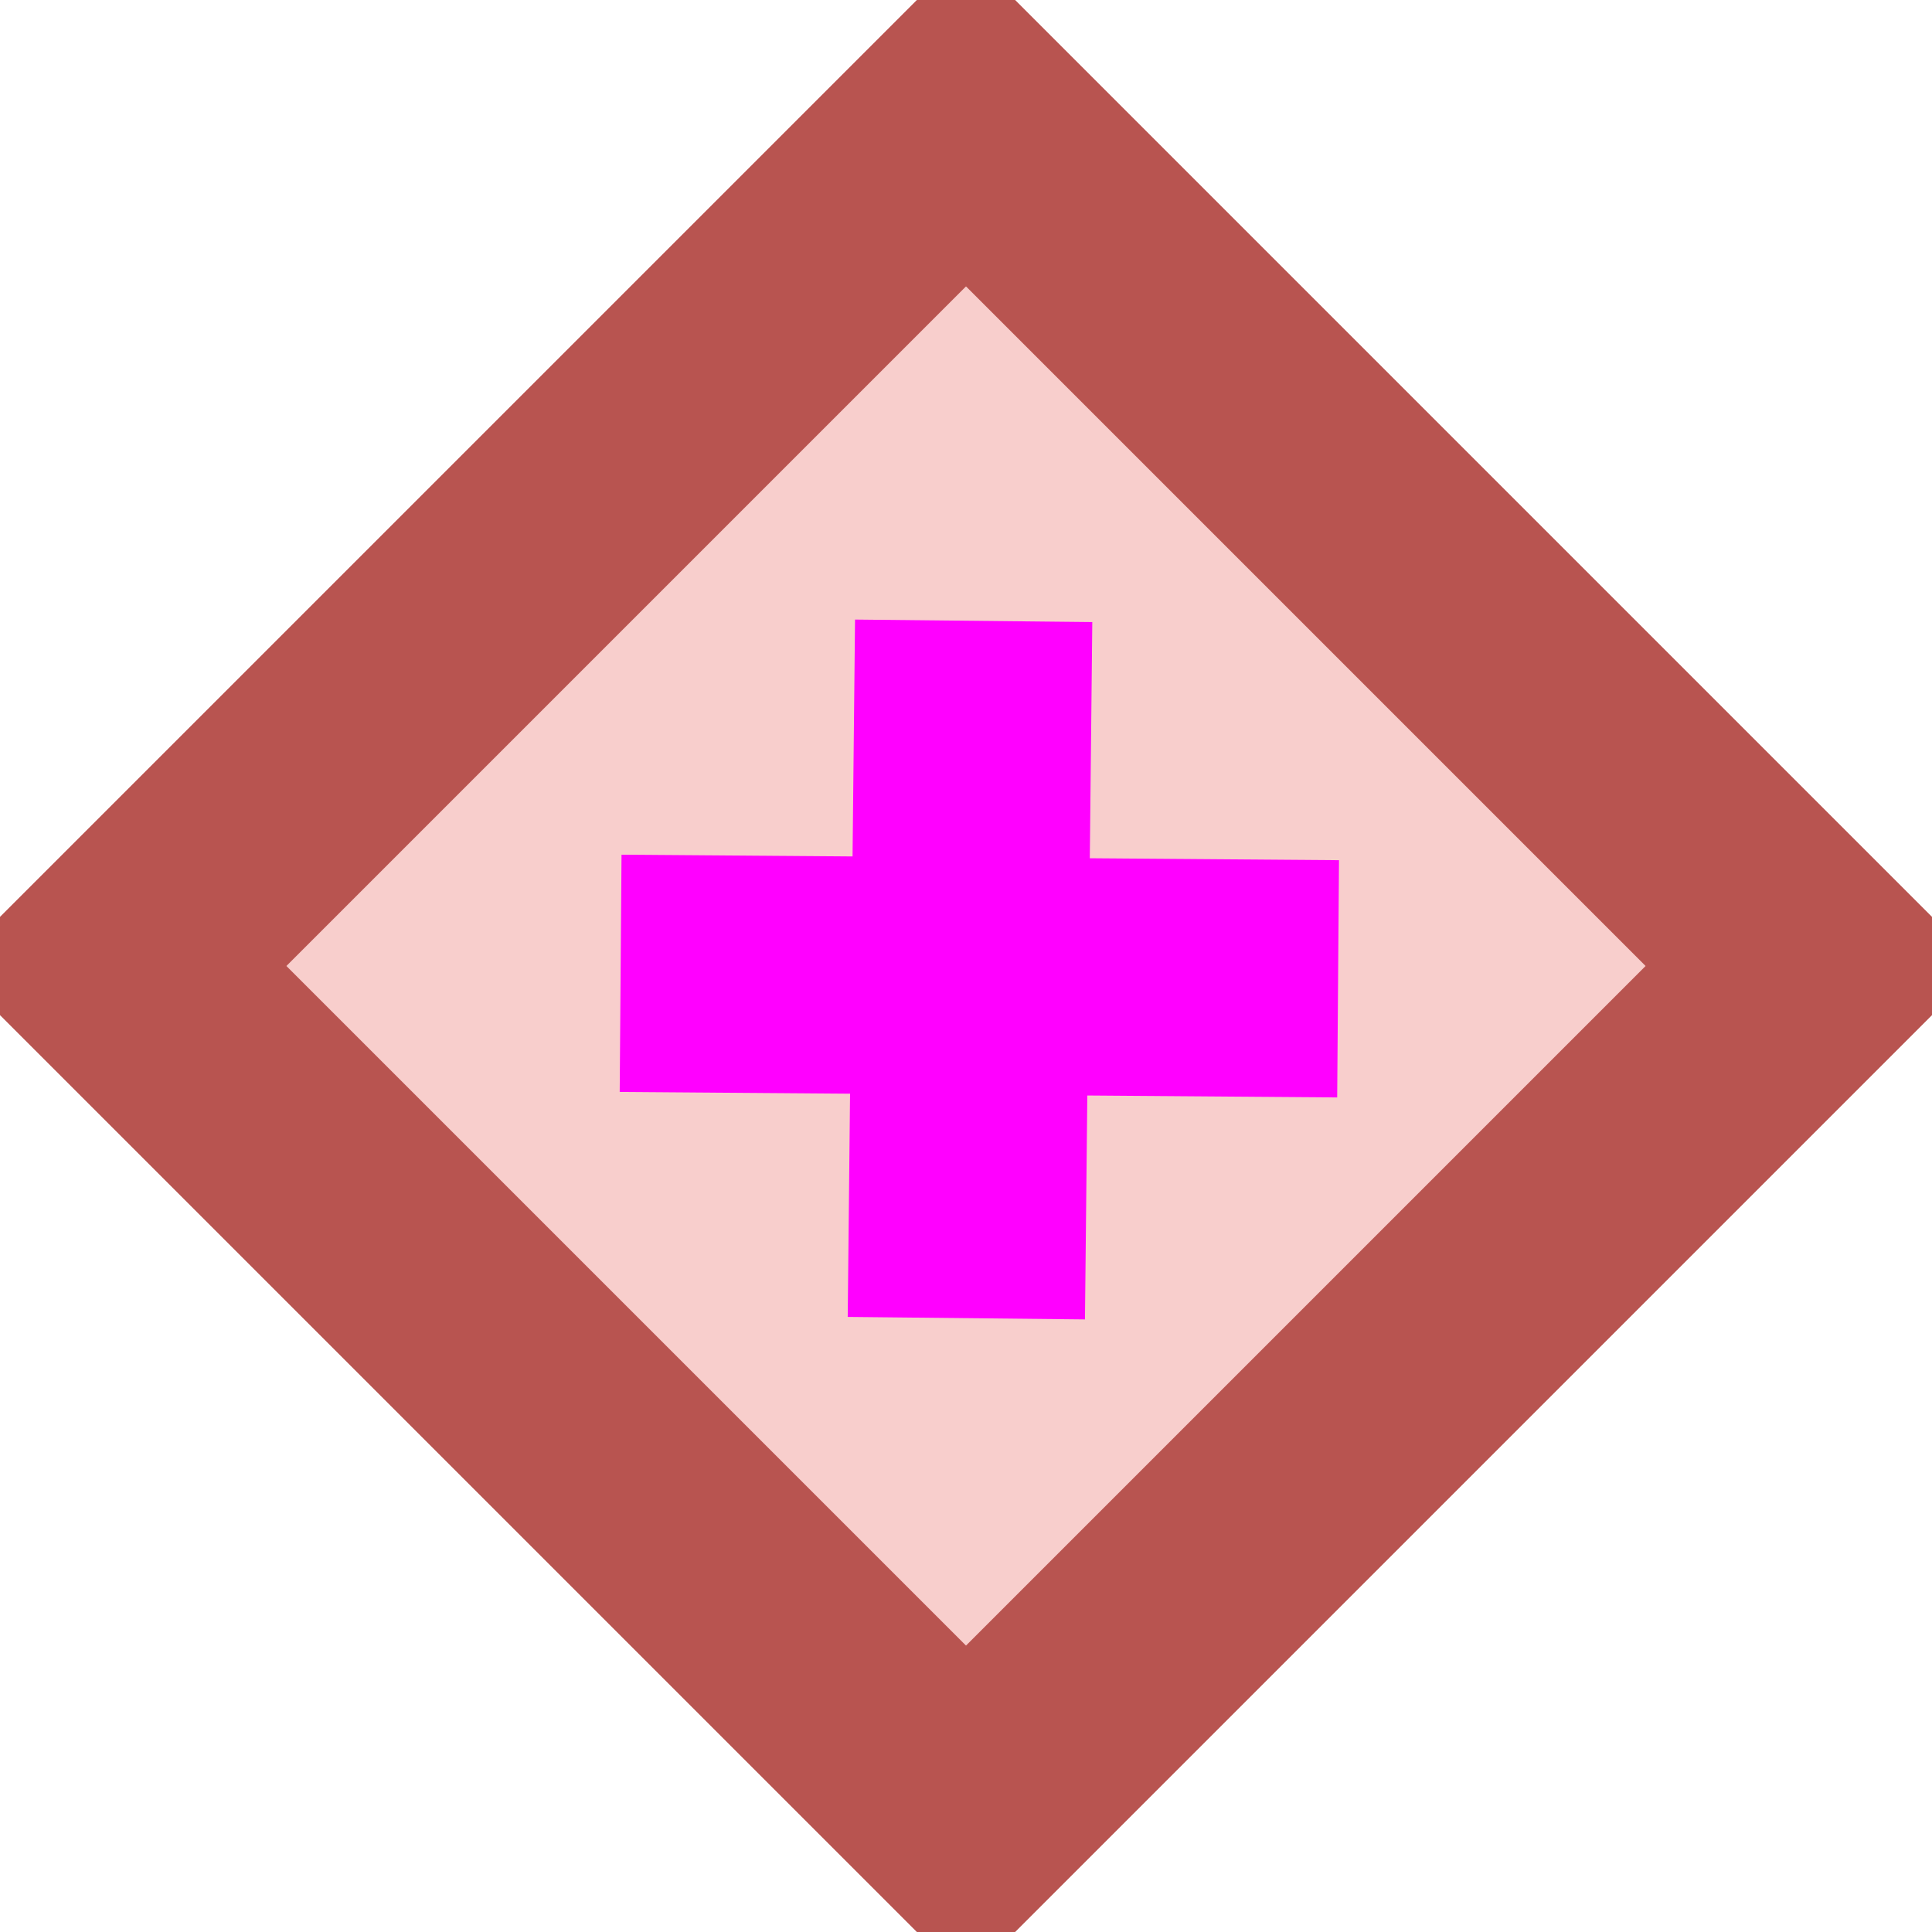
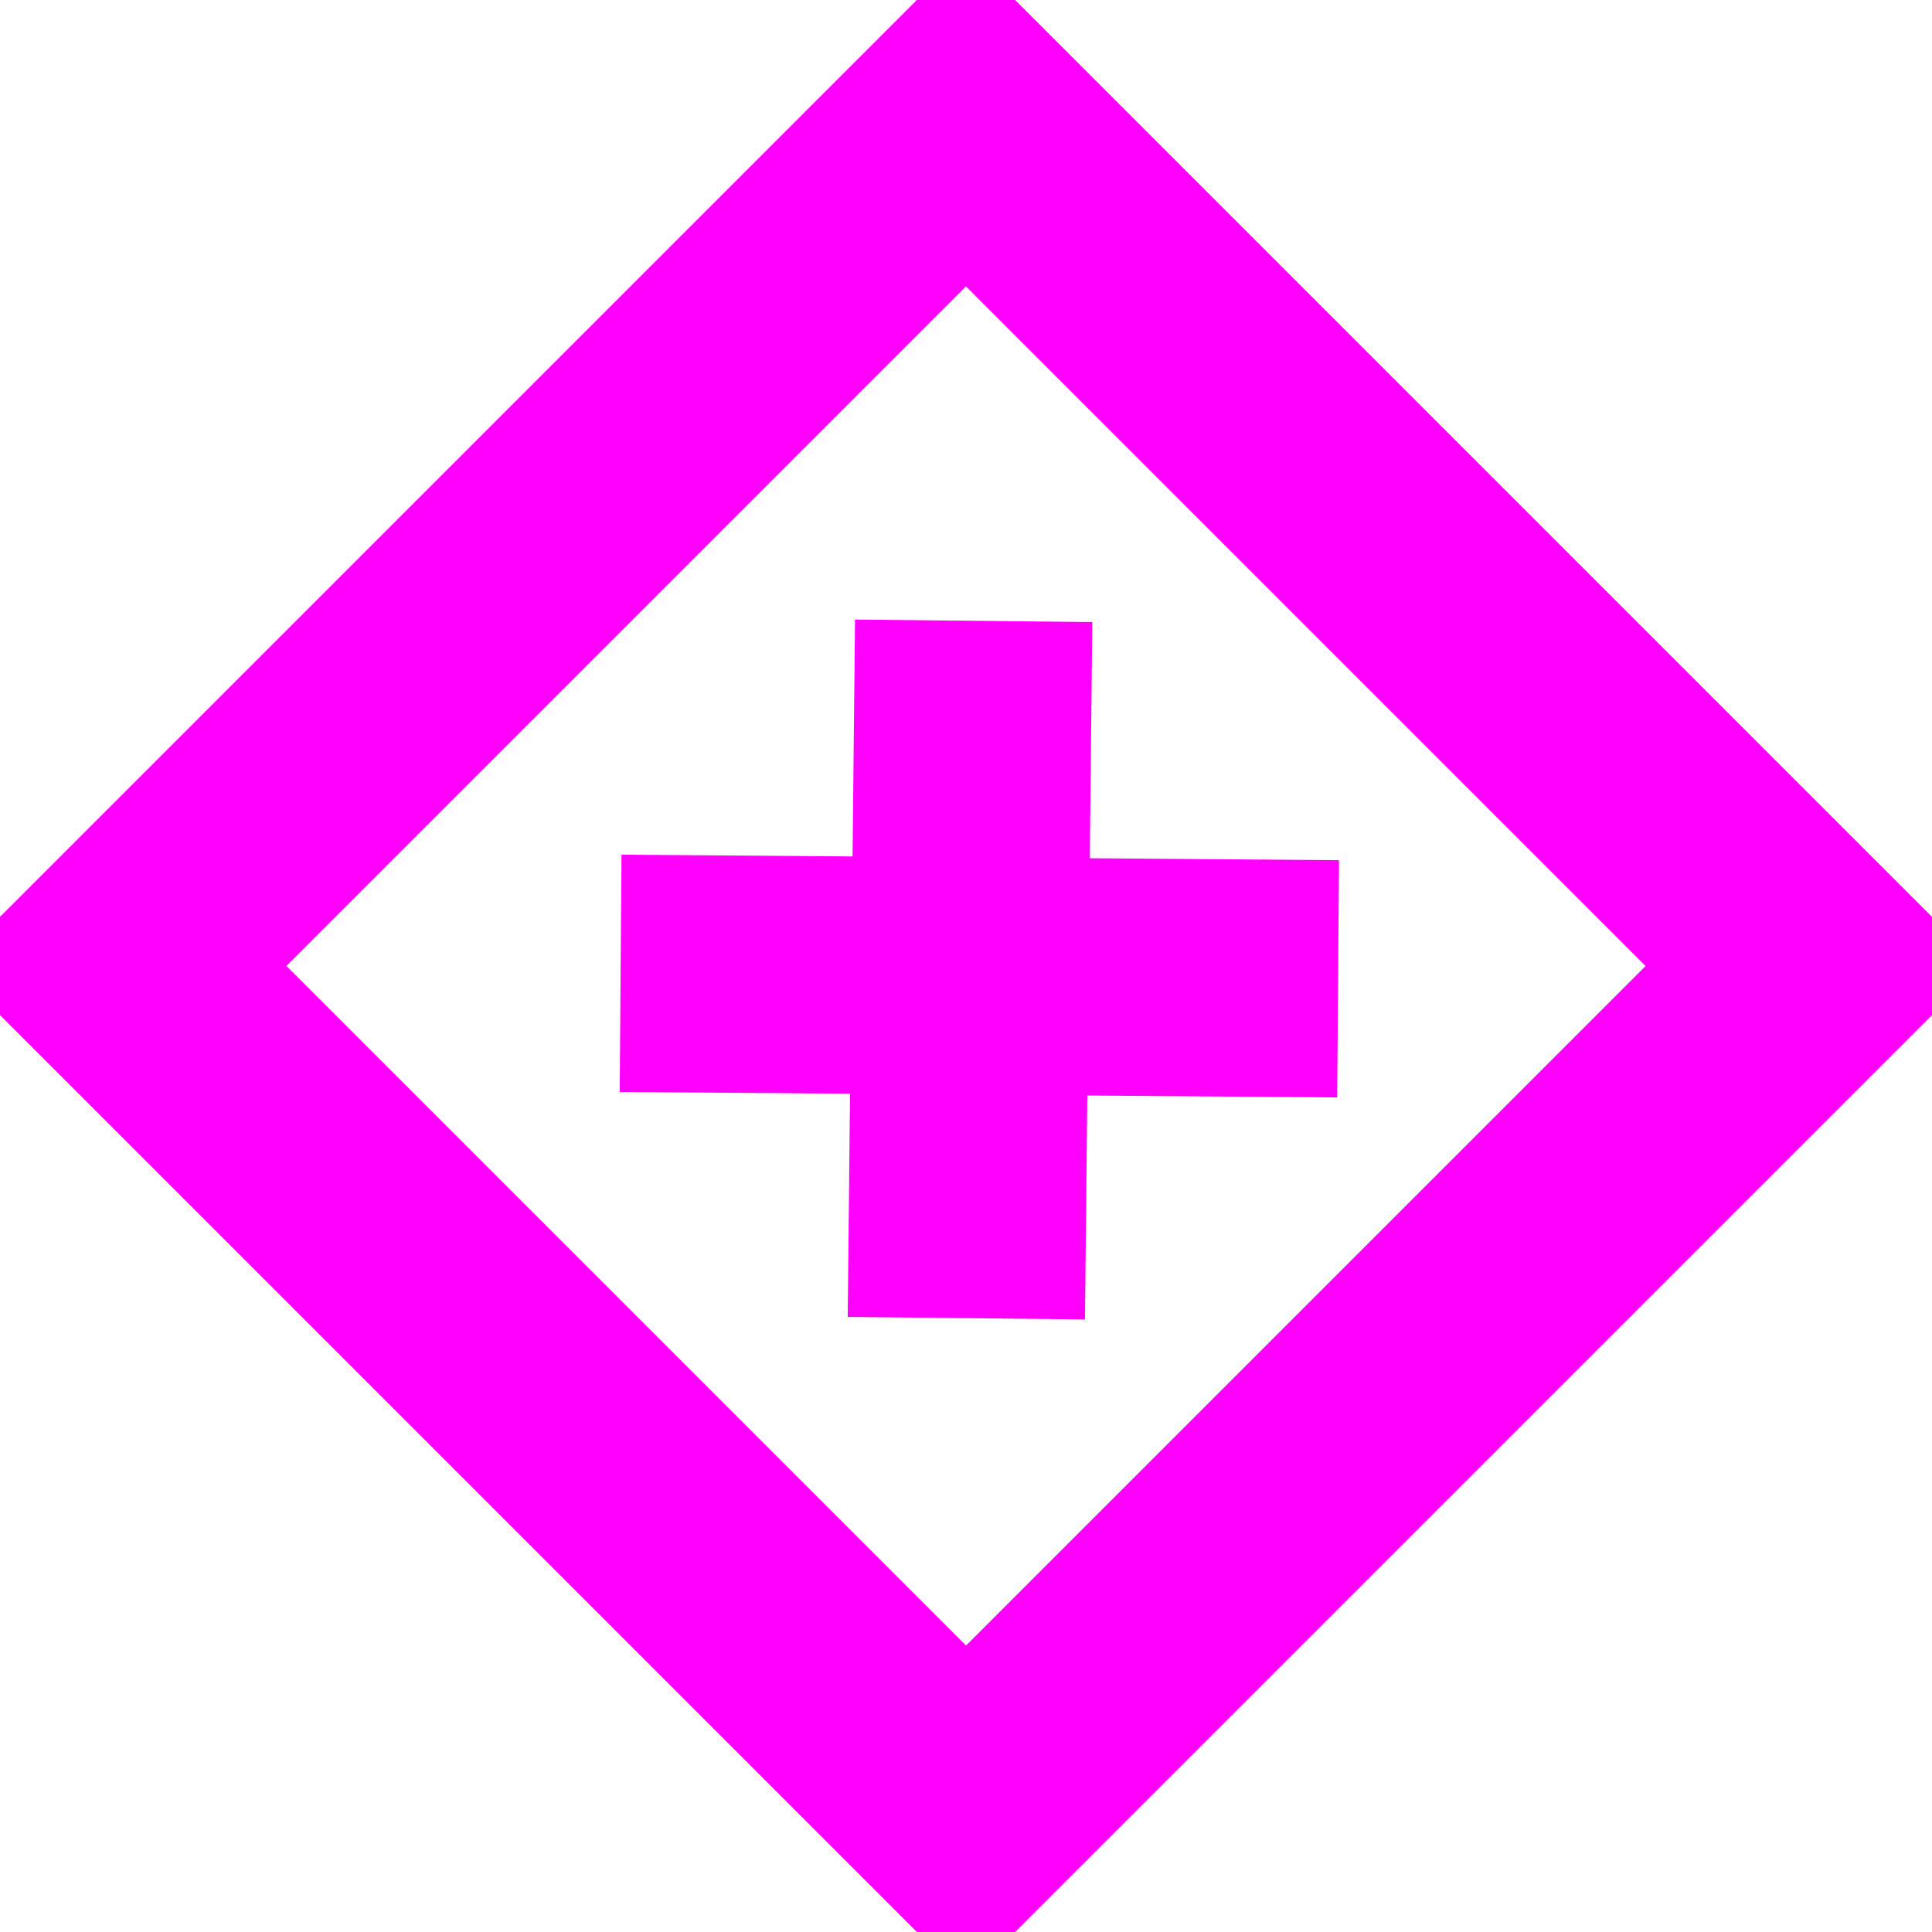
- <svg xmlns="http://www.w3.org/2000/svg" style="background-color: rgb(255, 255, 255);" version="1.1" width="285px" height="285px" viewBox="-0.5 -0.5 285 285" content="&lt;mxfile host=&quot;app.diagrams.net&quot; modified=&quot;2021-06-25T13:41:22.779Z&quot; agent=&quot;5.0 (X11)&quot; etag=&quot;0EMCvQgvzUz4kL4s0kbl&quot; version=&quot;14.6.13&quot; type=&quot;google&quot; pages=&quot;4&quot;&gt;&lt;diagram id=&quot;DL_Di2FM7NBhUi0_oV5u&quot; name=&quot;Physical&quot;&gt;1ZbBcpswEIafxscwAiEMx8QJqaeTNlMfkpwyCsigBhAjywH89BVGEqi4acaZHqqL2U+rXbH77+AFXJXtLcd1fsdSUiw8kLYLeL3wPA8EnvzpSTeQJQwHkHGaDsgdwYYeiIJA0T1Nyc5yFIwVgtY2TFhVkURYDHPOGtttywo7a40zMgObBBdz+kBTkQ80RGDkXwjNcp3ZBWqnxNpZgV2OU9ZMELxZwBVnTAxPZbsiRV88XZfhXPyHXXMxTirxkQNf8e4QZOt6+eO5bfyrh+7J8y9UlDdc7NULq8uKTleA56x82csyXjU5FWRT46TfaWS/JctFWUjLlY9bWhQrVjB+PAe3YUKSRPKacFoSQXh/lFZZ7w4k3wnOXk1VITJoEuQlRD7qnedvq69OuCDtBKm3vyVMJuWddNG7UHVCSVH3sBn7alg+6amBWGkpM6HHcssHVfHT1V/H0ffO/fbIHu+q18P6Ev7M+YX39+qTKr3sZSytilXErrisBe8epQEc5EYaPB0BBL4G130BgLG6qXWvm6NhS4WOiJQ9BAxCbY/xeqObGL9H+0iL4xiAOH6vxSS1ZnTe4EkHTzVQM04KLOibPdmnmqoy3DMqb2L04yHkAD8aF7Lk5HmBEyEwLmQn2LE9T4iKOZ3TWZrAkVI1y7WyuJ7vgHCSxbezCMwzImZZjvI0FTtfsfCzijXyWoKlJS9k7E/JazIS0EX2SKDzRuL/VSwEkROGE8XaUloGThidKVLgvzcLfeh/olJpjl/MwX383wFvfgE=&lt;/diagram&gt;&lt;diagram id=&quot;_iK3DZbWXW8dNG45A29Z&quot; name=&quot;Virtual&quot;&gt;3ZZNc5swEIZ/DccwQnwYjo4dpzNtp+54miZHxSigFBAVsjH99RVGn3EmrZ3ppVzMPqx2Yd9XYC9c1IdbhtryM81x5UGQH7xw6UEIQQLFz0iGiczCdAIFI/mEAgM25BeWEEi6IznunEROacVJ68ItbRq85Q5DjNHeTXuildu1RQU+AZstqk7pd5LzcqJpDAz/gElRqs4BkFdqpJIl6EqU095C4Y0XLhilfDqrDwtcjcNTc1l1xd23q6H++nGRJcn87rngz1dTsdU5S/QjMNzwi0uT5f5LTZf04Wc7/9QHDd3wR7kE7FG1k/OSz8oHNUBW0vpxJ1S47kvC8aZF2/FKL+wiWMnrSkSBOH0iVbWgFWUibmgjkq5bzEiNOWbjKtIUYyYQvOOM/tB6BIlGar0Hw9UKgJV4mOscdSXOZZMxWCMuSjZHAsFI/3JAcpB7zDg+WPaQA7vFVNwsG0SKuhrKAUnzK9f0xkmalZaLNETSvYUubRQSJ1KkMwQL/iwYbvL5uHGMDJZIYkBsuBcB8OMgU+DhCEIQKbAcBwB0NNjRWomq4IFwVTGW8VQwSVVs6o3BYAUvq72wRvSmNc7THefOq+JUdUvW11RVjOEKcbJ3XzCvKS07rCkRt6dNBePYB1FmjtjxGISJn8XAHLHboKM7tsWypr3fT9okvvCvPgKnSwAjH6RWl8jtwhErMD/pcvSsntjlNobvtbH23AzMHM/FOn6X56x9Ek6uNvskvmyf/Gc2DkHmp6llY9dfs8RPswudC6K3NshY+p9YV4Tmaz6lm/9E4c1v&lt;/diagram&gt;&lt;diagram id=&quot;42X7BGCEypuGzebJLbj3&quot; name=&quot;Physical Lost&quot;&gt;7Zddb5swFIZ/DZdFxgZCLtd8dGrVNl20rruavOCANcDEcT7Yr58ptsFJtLZk2rRp3ITzYJ+Dz/saiING+f6K4zK9ZTHJHAjivYPGDoQQhFD+1KRqyABFDUg4jRvktWBOvxMFgaIbGpO1NVAwlgla2nDBioIshMUw52xnD1uyzK5a4oQcgfkCZ8f0E41F2tAoAC1/T2iS6soeUFdyrAcrsE5xzHYdhCYOGnHGRHOW70ckq5un+xIFS0KKh4fHe1zeXtyPV3fX1xdNsulbppglcFKI3qnhzUd2w1aTGM5W6HEWf/hy96SmgC3ONqpfaq2i0g3kKcu/bqQKl7uUCjIv8aK+spN2kSwVeSYjT54uaZaNWMa4jAtWyEGXJeE0J4LwehYtknokkHwtOPtm9PBCg/R8B6LpFICpXMzlK1evurQlXJB9R3vVjSvC5J3wSg7RV5FavXK2tsSutYlhacciBmJlzcSkbtsvT5QCb1DDe1kNUsTv6l3R9rijgGwQr55kANzAG2rw+Rkg4GswrhsATFR1o5lWTMM9FTpjoOImYRjpuM1XB1UnOMx2oLv/C3UnsfUcOFa9I+spVTXjJMOCbu2nxymlVYUZo/L2jKlgELjAH7ZHYHkMwtAdBqA9ArvAmm34gqic3c18VCZ0pX/N4VlVPOi7IOpU8e0qAvOEiKMqz541HetvY3iujY3nBmBgeS4w8Vme6+wT1Li63SdBv33yj9kYgaEbRR0b2/4ahG407Olc4P9sg9Sp/6B10ZnWfe2LDYC/1hmR/dZEHuhnBA/aiXzwW5X2/yv9gtKHAvVW2genP7TOVlqG7ed3M7z9E4MmPwA=&lt;/diagram&gt;&lt;diagram id=&quot;ywwmEtipQFlCAzSoxTwm&quot; name=&quot;Virtual Lost&quot;&gt;7ZfRbpswFIafhsuigw0JuWyTppWmSZmiadtV5QUHrBqcOk4CffqZYANOorZJpE2b5ptwPuxz4Py/gXh4nJcPkqyyzyKh3EOQlB6eeAghGCD9U5OqIUMcNyCVLGlQ0IE5e6UGgqEbltC1M1EJwRVbuXAhioIulMOIlGLnTlsK7lZdkZQegfmC8GP6jSUqa2gcQccfKUszWzkAcyYndrIB64wkYtdD+N7DYymEao7yckx53Tzbl9cJFiyL08cnFC7jpwoq9nLTJJues6S9BUkLdXHqm09IlsXuhVQr8Zyyr1+Wt9wsgS3hG9Mvc6+qsg2Umch/brQKd7uMKTpfkUV9Zqftolmmcq6jQB8uGedjwYXUcSEKPeluRSXLqaKyXsWKtJ4Jmq+VFM+tHsGgRXa9h/B0CjDVN3OXkHVGE1OkDmZE6ZTFniCo6QcbZBq5pVLRsmcP07AHKvTFykpPsWexaZAxv3XNrnNSy7Kei1pIjHvTNnWnkD4wIp0hWPC+YLRIbuuN08nQE0k3SFbfdQB+FIws+LEHGEILJnUDoI2qfjSzolpYMmUzRiZuEg5iG3f56qDqBYfZDqwRvmmN83SnifOoOFa9J+spVS2TlBPFtu4D5pTSpsJMMH15ralQFPkQjroROR5DaOCPIuhG5BZYi41cUJOzv9+Pygx87d92BE6VAIU+xL0qoVtFEZlSdVRl79m2Y5fbGF1r49ZzQxg6nova+CrP9fYJblzd7ZPosn3yj9kYw8iP456NXX8NB348utC5EL61QerUf9C6+ErrfvTdB/DXOiN235o4gMuMECA3UQi/Venwv9LvKH0o0MVKh3D6Q+tqpXXYfaE307v/Ofj+Fw==&lt;/diagram&gt;&lt;/mxfile&gt;">
+ <svg xmlns="http://www.w3.org/2000/svg" style="background-color: rgb(255, 255, 255);" version="1.1" width="285px" height="285px" viewBox="-0.5 -0.5 285 285" content="&lt;mxfile host=&quot;app.diagrams.net&quot; modified=&quot;2021-06-25T13:47:31.766Z&quot; agent=&quot;5.0 (X11)&quot; etag=&quot;_r9NJmJjPCsk12ZVSc1M&quot; version=&quot;14.6.13&quot; type=&quot;google&quot; pages=&quot;4&quot;&gt;&lt;diagram id=&quot;DL_Di2FM7NBhUi0_oV5u&quot; name=&quot;Physical&quot;&gt;1ZZNc5swEIZ/jY9hBEIYjrETp55O2kx9iHPqqEYBNQIxshzAv77CSAIVpx/O9FAuZh+JXfHuu4NncFk0dwJX+T1PCZsFIG1m8GYWBAGIAvXTkbYncxj3IBM07ZE/gA09Eg2Bpgeakr2zUXLOJK1cuONlSXbSYVgIXrvbnjlzq1Y4IxOw2WE2pY80lXlPYwQG/oHQLDeVfaBXCmw2a7DPccrrEYK3M7gUnMv+rmiWhHXiGV3651ZvrNqDCVLKP3ngI94fo2xdzb98bepw8dg+BeGVzvKK2UG/sD6sbI0CIufFt4OScVHnVJJNhXfdSq36rVguC6YiX91WRNCCSCK6LbTMOgwU30vBX6x6EFm05IyLUxG4WgGwUidfPFPGDC95qSotpi9qTk2EJM0I6Re/I1ydQ7Rqi1mFugnahaZ99dBSy/JROy3E2kaZTT0orW602OeFX6+Sz63/acu39+XLcX0Nv+fiKvi98KRMrzsHD0qMxFZaiHarAuAhPzHg6QQgCA246QQANmrH0YPpl4ENlSYj0nGfMIpNPOTrgnYU/Jztr7r+ZotJ6ozntMGjDp5roGGCMCzpqzvU55qqKzxwqk5i/RMg5IEwGS7k2CkIIi9BYLiQW2DPD2JHdM7xiE7KRJ6yqr18p4ofhB6IR1VCt4rEIiNyUuVkT6vY5Y6F73WstdcczB17IRu/y16jkYA+ckcCXTYS/69jIUi8OB451rXSPPLi5EKTgvBXs9Cl/icuVeHwsey3D3854O0P&lt;/diagram&gt;&lt;diagram id=&quot;_iK3DZbWXW8dNG45A29Z&quot; name=&quot;Virtual&quot;&gt;3ZZNc5swEIZ/DccwQnwYjo4dpzNtp+54miZHxSigFBAVsjH99RVGn3EmrZ3ppVzMPqx2Yd9XYC9c1IdbhtryM81x5UGQH7xw6UEIQQLFz0iGiczCdAIFI/mEAgM25BeWEEi6IznunEROacVJ68ItbRq85Q5DjNHeTXuildu1RQU+AZstqk7pd5LzcqJpDAz/gElRqs4BkFdqpJIl6EqU095C4Y0XLhilfDqrDwtcjcNTc1l1xd23q6H++nGRJcn87rngz1dTsdU5S/QjMNzwi0uT5f5LTZf04Wc7/9QHDd3wR7kE7FG1k/OSz8oHNUBW0vpxJ1S47kvC8aZF2/FKL+wiWMnrSkSBOH0iVbWgFWUibmgjkq5bzEiNOWbjKtIUYyYQvOOM/tB6BIlGar0Hw9UKgJV4mOscdSXOZZMxWCMuSjZHAsFI/3JAcpB7zDg+WPaQA7vFVNwsG0SKuhrKAUnzK9f0xkmalZaLNETSvYUubRQSJ1KkMwQL/iwYbvL5uHGMDJZIYkBsuBcB8OMgU+DhCEIQKbAcBwB0NNjRWomq4IFwVTGW8VQwSVVs6o3BYAUvq72wRvSmNc7THefOq+JUdUvW11RVjOEKcbJ3XzCvKS07rCkRt6dNBePYB1FmjtjxGISJn8XAHLHboKM7tsWypr3fT9okvvCvPgKnSwAjH6RWl8jtwhErMD/pcvSsntjlNobvtbH23AzMHM/FOn6X56x9Ek6uNvskvmyf/Gc2DkHmp6llY9dfs8RPswudC6K3NshY+p9YV4Tmaz6lm/9E4c1v&lt;/diagram&gt;&lt;diagram id=&quot;42X7BGCEypuGzebJLbj3&quot; name=&quot;Physical Lost&quot;&gt;7Zddb5swFIZ/DZdFxgZCLtd8dGrVNl20rruavOCANcDEcT7Yr58ptsFJtLZk2rRp3ITzYJ+Dz/saiING+f6K4zK9ZTHJHAjivYPGDoQQhFD+1KRqyABFDUg4jRvktWBOvxMFgaIbGpO1NVAwlgla2nDBioIshMUw52xnD1uyzK5a4oQcgfkCZ8f0E41F2tAoAC1/T2iS6soeUFdyrAcrsE5xzHYdhCYOGnHGRHOW70ckq5un+xIFS0KKh4fHe1zeXtyPV3fX1xdNsulbppglcFKI3qnhzUd2w1aTGM5W6HEWf/hy96SmgC3ONqpfaq2i0g3kKcu/bqQKl7uUCjIv8aK+spN2kSwVeSYjT54uaZaNWMa4jAtWyEGXJeE0J4LwehYtknokkHwtOPtm9PBCg/R8B6LpFICpXMzlK1evurQlXJB9R3vVjSvC5J3wSg7RV5FavXK2tsSutYlhacciBmJlzcSkbtsvT5QCb1DDe1kNUsTv6l3R9rijgGwQr55kANzAG2rw+Rkg4GswrhsATFR1o5lWTMM9FTpjoOImYRjpuM1XB1UnOMx2oLv/C3UnsfUcOFa9I+spVTXjJMOCbu2nxymlVYUZo/L2jKlgELjAH7ZHYHkMwtAdBqA9ArvAmm34gqic3c18VCZ0pX/N4VlVPOi7IOpU8e0qAvOEiKMqz541HetvY3iujY3nBmBgeS4w8Vme6+wT1Li63SdBv33yj9kYgaEbRR0b2/4ahG407Olc4P9sg9Sp/6B10ZnWfe2LDYC/1hmR/dZEHuhnBA/aiXzwW5X2/yv9gtKHAvVW2genP7TOVlqG7ed3M7z9E4MmPwA=&lt;/diagram&gt;&lt;diagram id=&quot;ywwmEtipQFlCAzSoxTwm&quot; name=&quot;Virtual Lost&quot;&gt;7ZfRbpswFIafhsuigw0JuWyTppWmSZmiadtV5QUHrBqcOk4CffqZYANOorZJpE2b5ptwPuxz4Py/gXh4nJcPkqyyzyKh3EOQlB6eeAghGCD9U5OqIUMcNyCVLGlQ0IE5e6UGgqEbltC1M1EJwRVbuXAhioIulMOIlGLnTlsK7lZdkZQegfmC8GP6jSUqa2gcQccfKUszWzkAcyYndrIB64wkYtdD+N7DYymEao7yckx53Tzbl9cJFiyL08cnFC7jpwoq9nLTJJues6S9BUkLdXHqm09IlsXuhVQr8Zyyr1+Wt9wsgS3hG9Mvc6+qsg2Umch/brQKd7uMKTpfkUV9Zqftolmmcq6jQB8uGedjwYXUcSEKPeluRSXLqaKyXsWKtJ4Jmq+VFM+tHsGgRXa9h/B0CjDVN3OXkHVGE1OkDmZE6ZTFniCo6QcbZBq5pVLRsmcP07AHKvTFykpPsWexaZAxv3XNrnNSy7Kei1pIjHvTNnWnkD4wIp0hWPC+YLRIbuuN08nQE0k3SFbfdQB+FIws+LEHGEILJnUDoI2qfjSzolpYMmUzRiZuEg5iG3f56qDqBYfZDqwRvmmN83SnifOoOFa9J+spVS2TlBPFtu4D5pTSpsJMMH15ralQFPkQjroROR5DaOCPIuhG5BZYi41cUJOzv9+Pygx87d92BE6VAIU+xL0qoVtFEZlSdVRl79m2Y5fbGF1r49ZzQxg6nova+CrP9fYJblzd7ZPosn3yj9kYw8iP456NXX8NB348utC5EL61QerUf9C6+ErrfvTdB/DXOiN235o4gMuMECA3UQi/Venwv9LvKH0o0MVKh3D6Q+tqpXXYfaE307v/Ofj+Fw==&lt;/diagram&gt;&lt;/mxfile&gt;">
  <defs />
  <g>
-     <path d="M 142 17 L 267 142 L 142 267 L 17 142 Z" fill="#f8cecc" stroke="#b85450" stroke-width="35" stroke-miterlimit="10" pointer-events="all" />
+     <path d="M 142 17 L 267 142 L 142 267 L 17 142 Z" fill="none" stroke="#ff00ff" stroke-width="35" stroke-miterlimit="10" pointer-events="all" />
    <path d="M 142.05 193.95 L 143.13 91.08" fill="none" stroke="#ff00ff" stroke-width="35" stroke-miterlimit="10" pointer-events="stroke" />
    <path d="M 196.89 143.89 L 91.05 143.08" fill="none" stroke="#ff00ff" stroke-width="35" stroke-miterlimit="10" pointer-events="stroke" />
  </g>
</svg>
